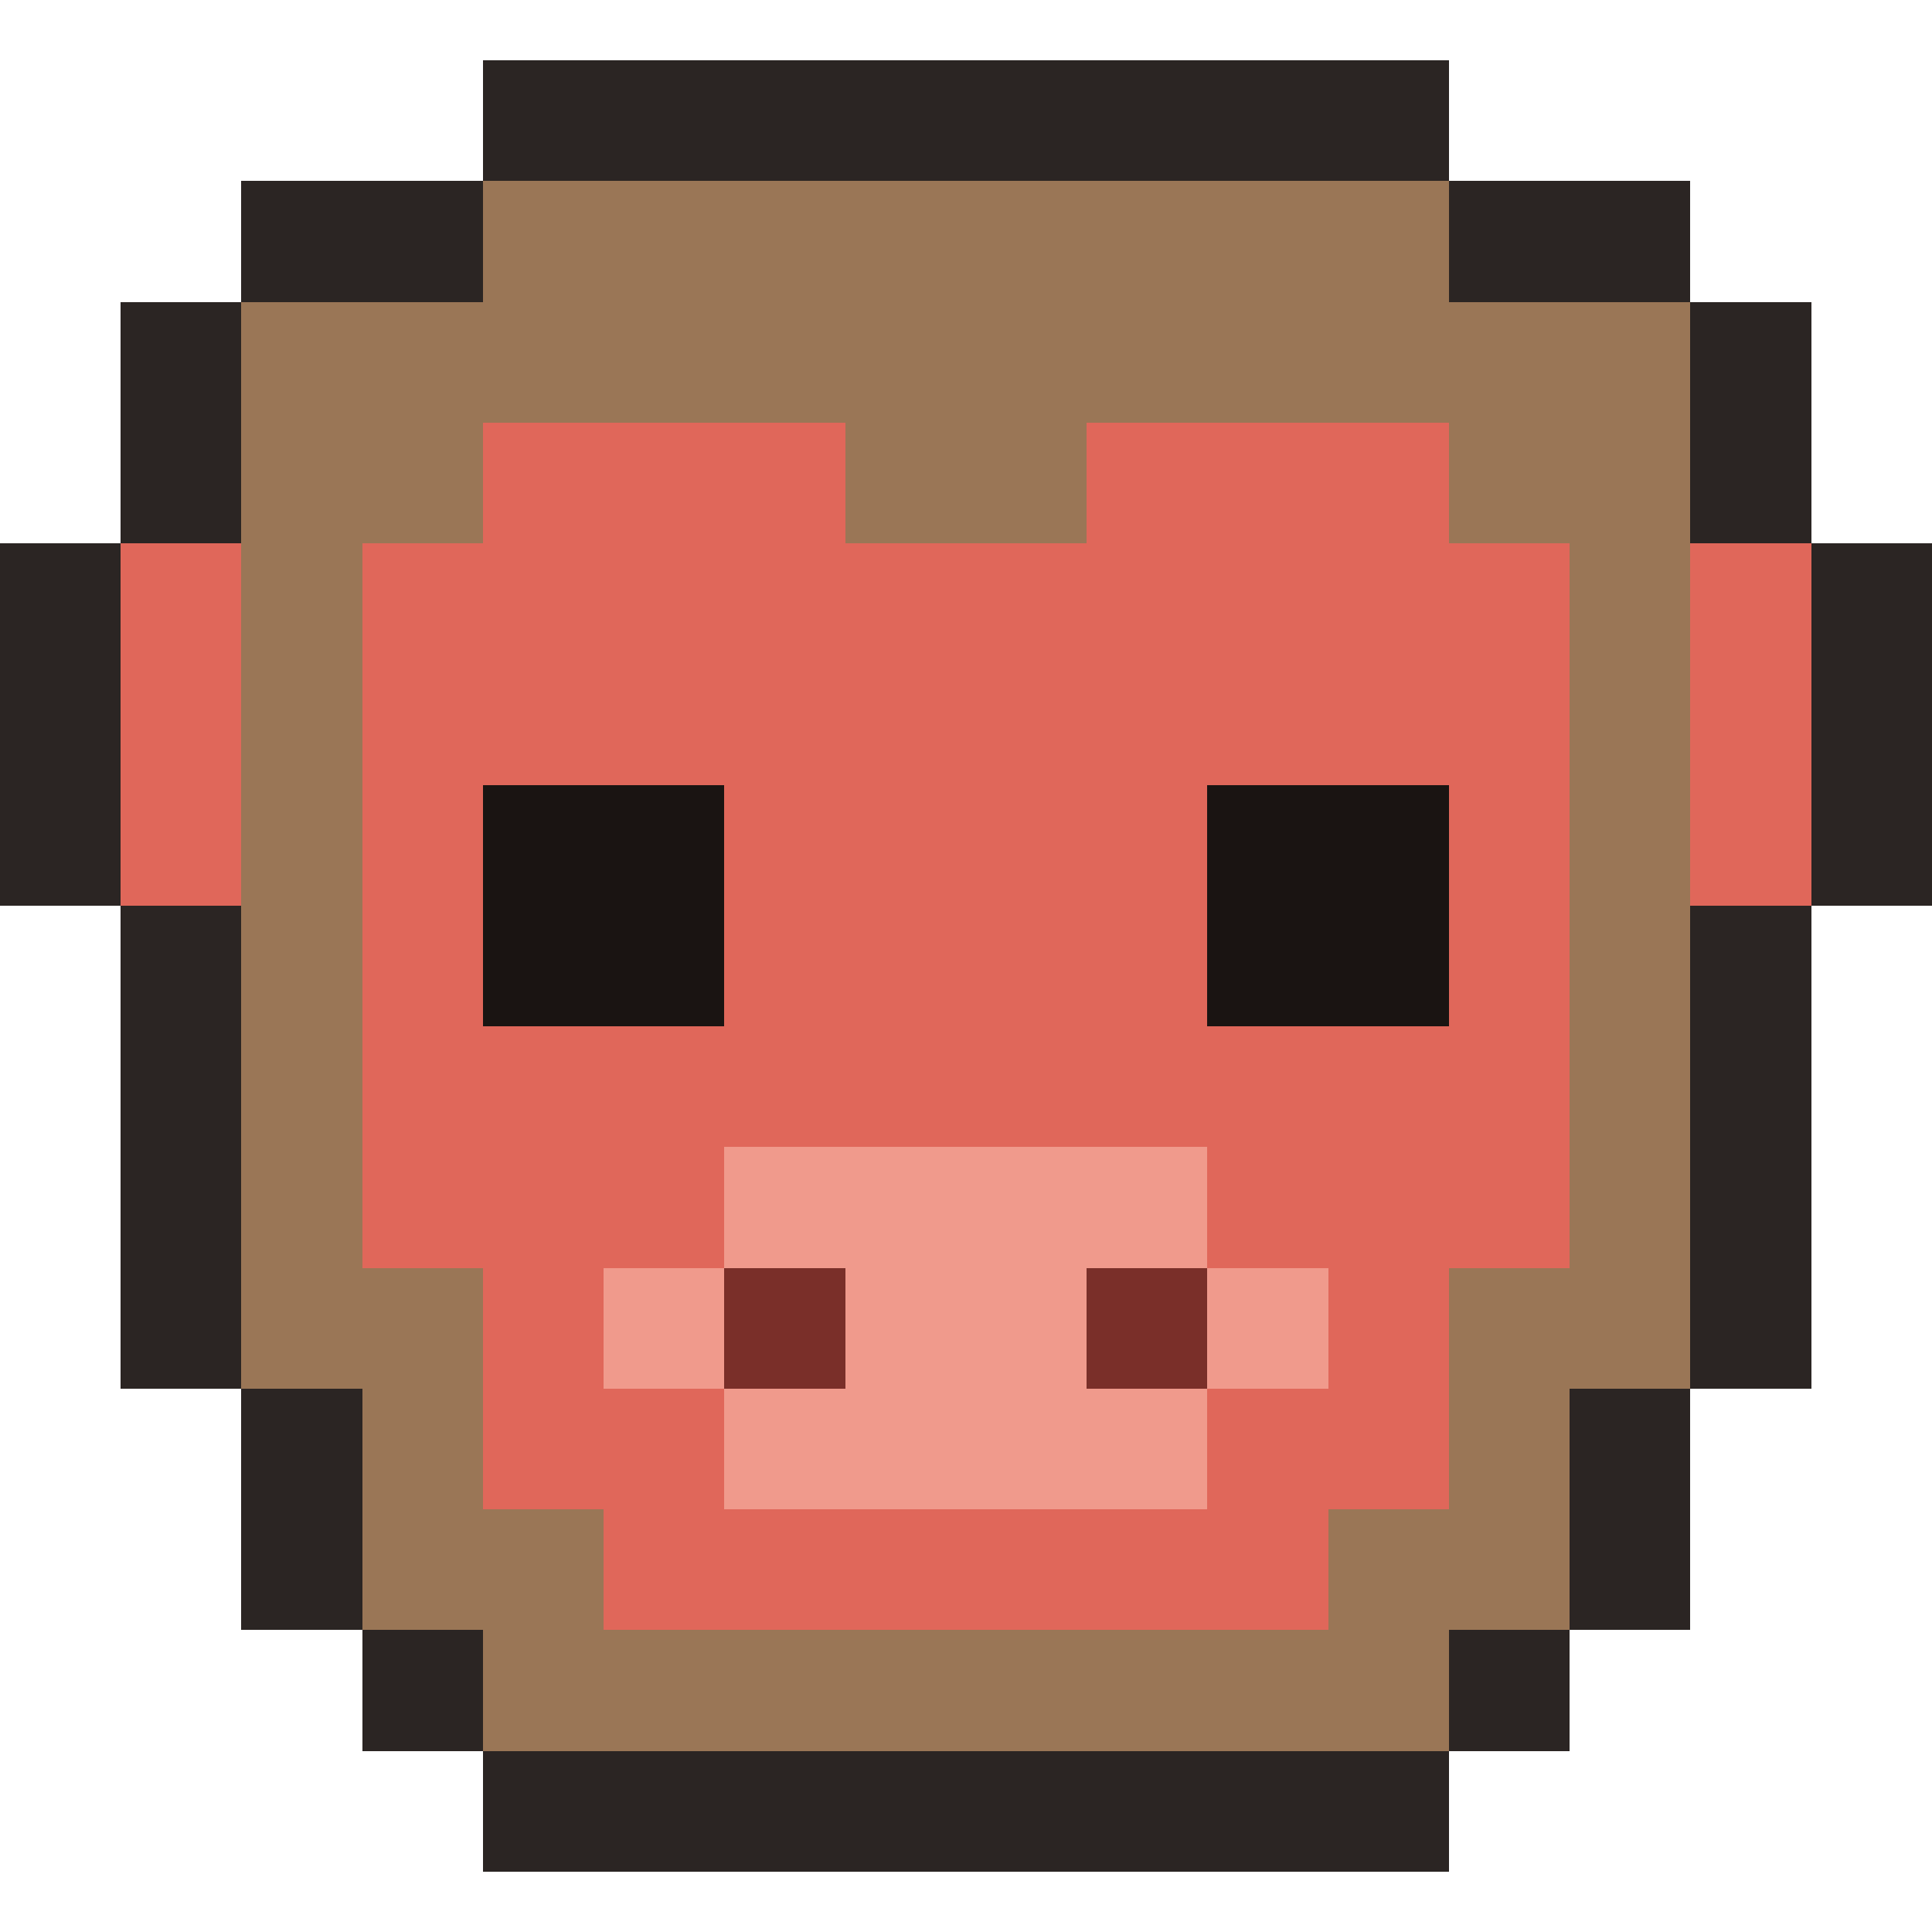
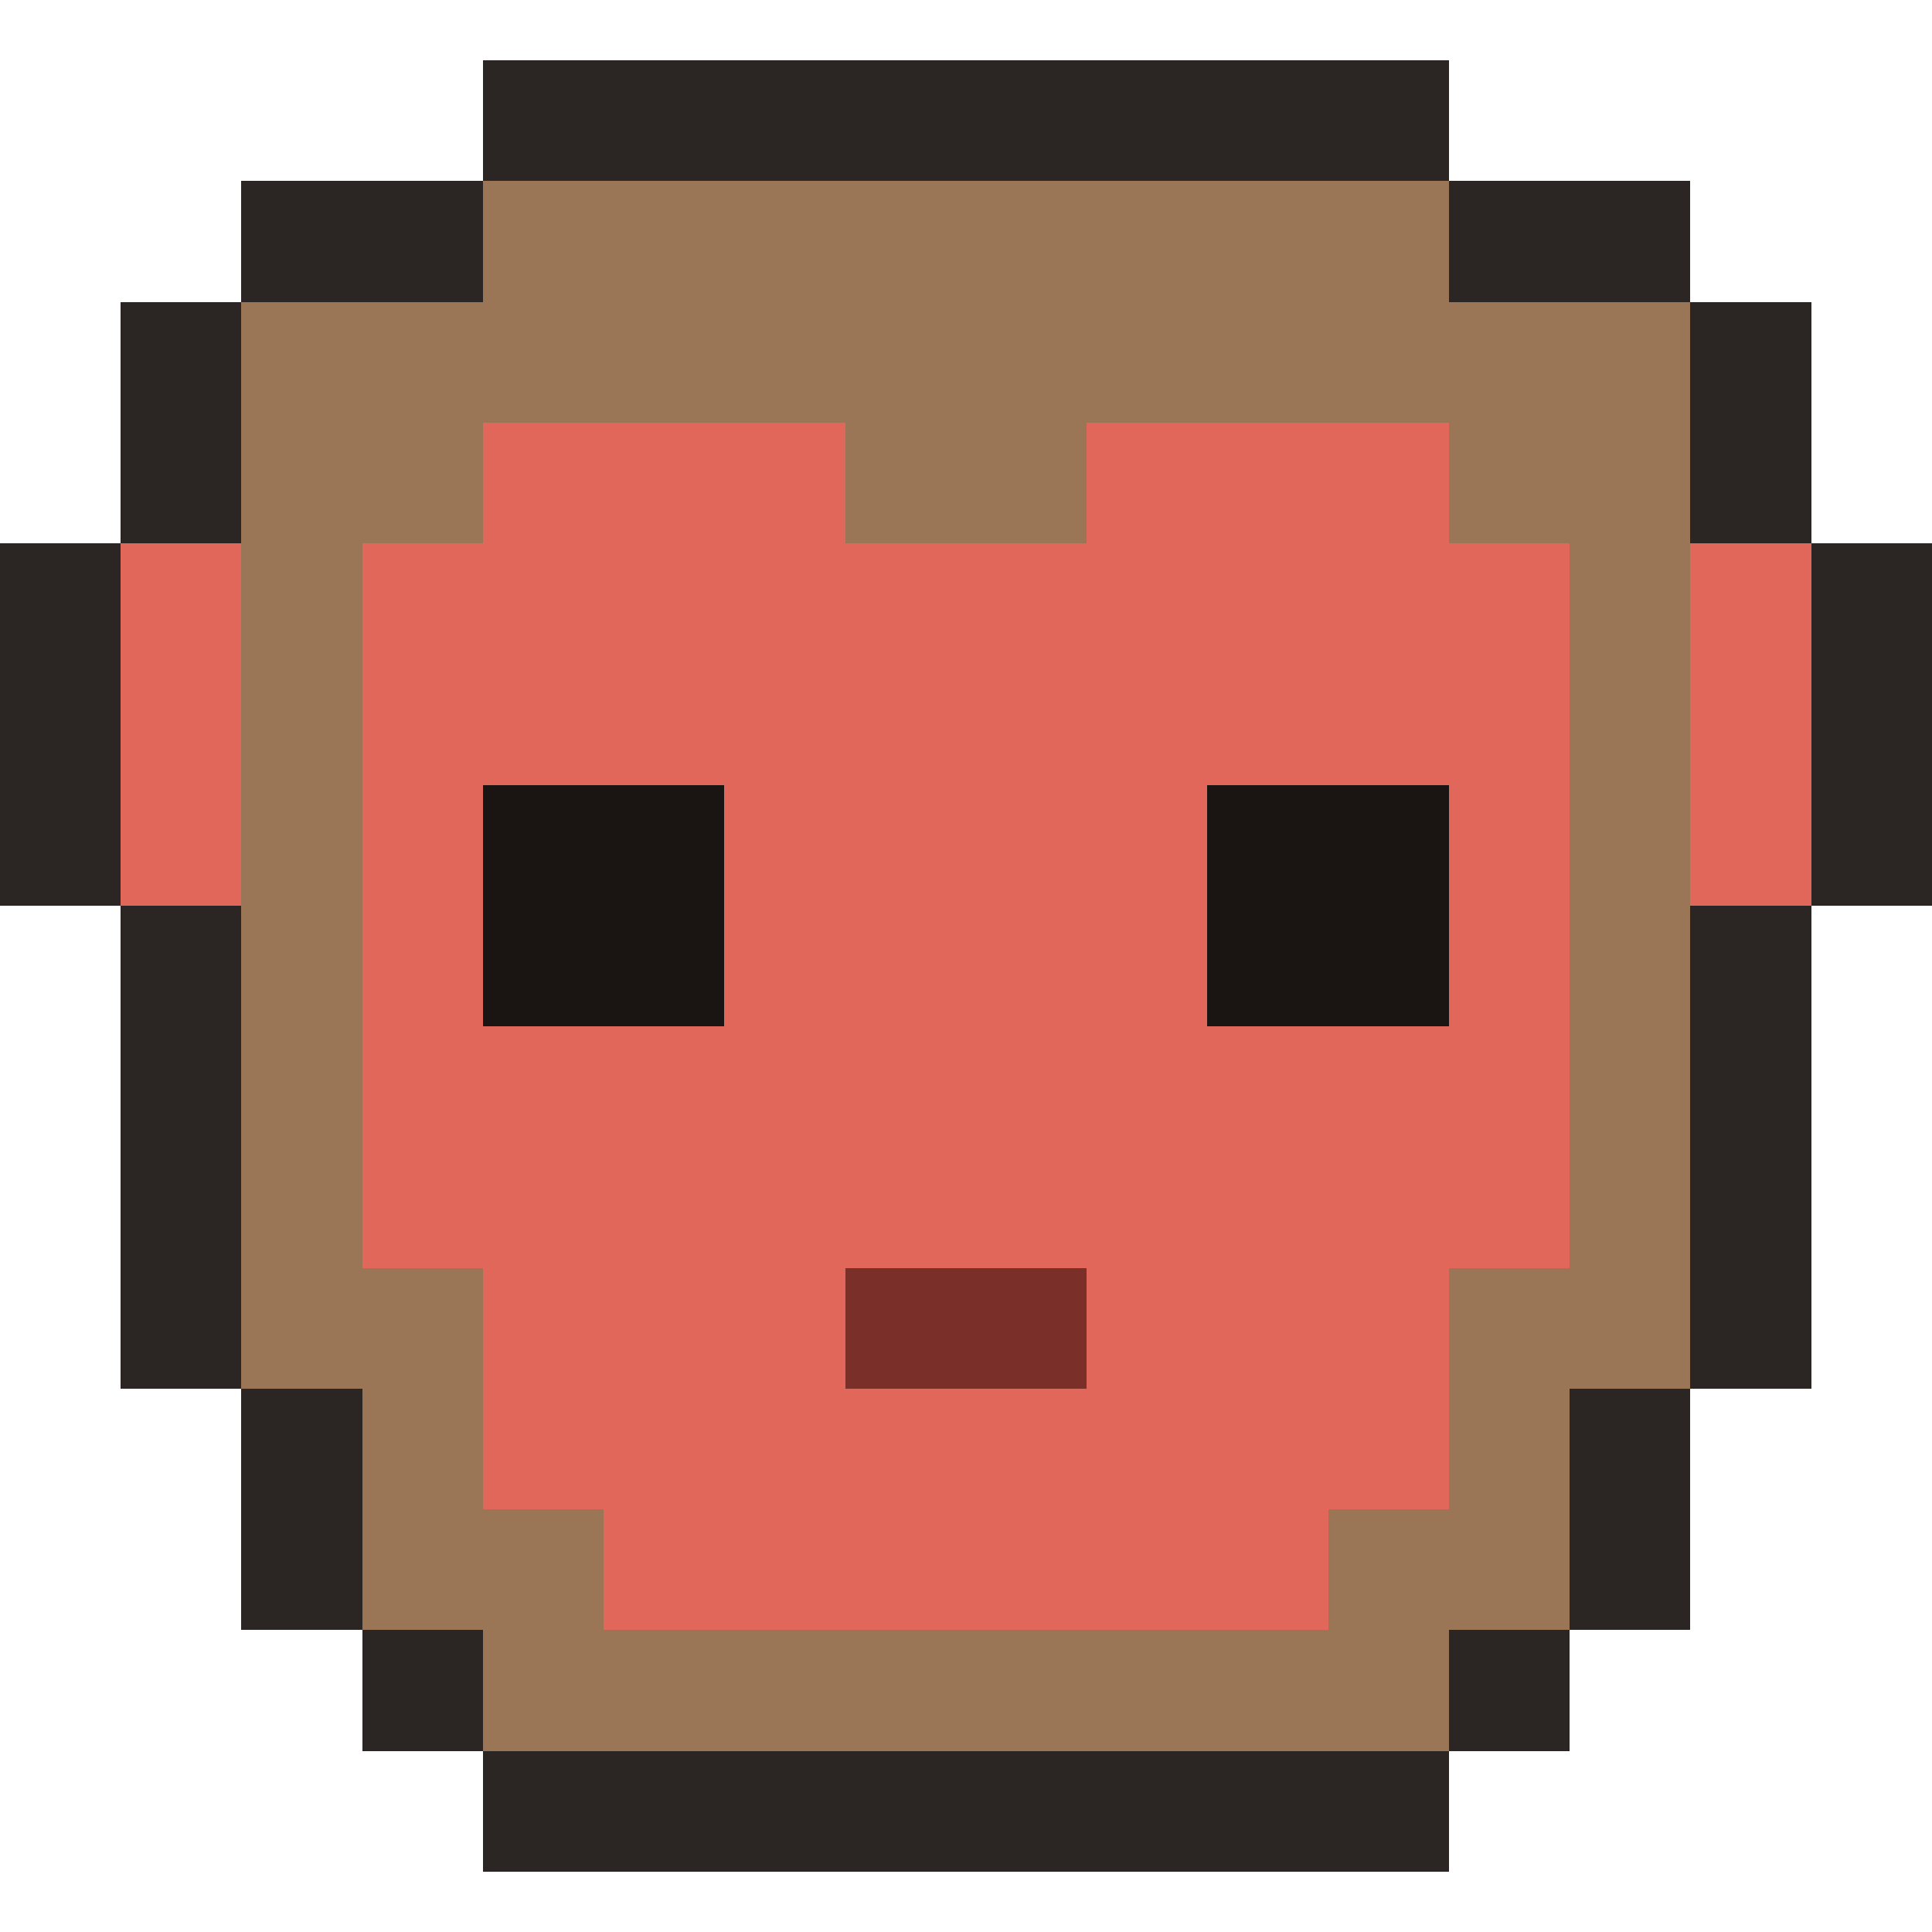
<svg xmlns="http://www.w3.org/2000/svg" viewBox="0 -0.5 16 16" shape-rendering="crispEdges">
  <rect x="4" y="0" width="8" height="1" fill="#2b2523" />
  <rect x="2" y="1" width="2" height="1" fill="#2b2523" />
  <rect x="4" y="1" width="8" height="1" fill="#9a7656" />
  <rect x="12" y="1" width="2" height="1" fill="#2b2523" />
  <rect x="1" y="2" width="1" height="1" fill="#2b2523" />
  <rect x="2" y="2" width="12" height="1" fill="#9a7656" />
  <rect x="14" y="2" width="1" height="1" fill="#2b2523" />
  <rect x="1" y="3" width="1" height="1" fill="#2b2523" />
  <rect x="2" y="3" width="2" height="1" fill="#9a7656" />
  <rect x="4" y="3" width="3" height="1" fill="#e0675a" />
  <rect x="7" y="3" width="2" height="1" fill="#9a7656" />
  <rect x="9" y="3" width="3" height="1" fill="#e0675a" />
  <rect x="12" y="3" width="2" height="1" fill="#9a7656" />
  <rect x="14" y="3" width="1" height="1" fill="#2b2523" />
  <rect x="0" y="4" width="1" height="1" fill="#2b2523" />
  <rect x="1" y="4" width="1" height="1" fill="#e0675a" />
  <rect x="2" y="4" width="1" height="1" fill="#9a7656" />
  <rect x="3" y="4" width="10" height="1" fill="#e0675a" />
  <rect x="13" y="4" width="1" height="1" fill="#9a7656" />
  <rect x="14" y="4" width="1" height="1" fill="#e0675a" />
  <rect x="15" y="4" width="1" height="1" fill="#2b2523" />
  <rect x="0" y="5" width="1" height="1" fill="#2b2523" />
  <rect x="1" y="5" width="1" height="1" fill="#e0675a" />
  <rect x="2" y="5" width="1" height="1" fill="#9a7656" />
  <rect x="3" y="5" width="10" height="1" fill="#e0675a" />
  <rect x="13" y="5" width="1" height="1" fill="#9a7656" />
  <rect x="14" y="5" width="1" height="1" fill="#e0675a" />
  <rect x="15" y="5" width="1" height="1" fill="#2b2523" />
  <rect x="0" y="6" width="1" height="1" fill="#2b2523" />
  <rect x="1" y="6" width="1" height="1" fill="#e0675a" />
  <rect x="2" y="6" width="1" height="1" fill="#9a7656" />
  <rect x="3" y="6" width="1" height="1" fill="#e0675a" />
  <rect x="4" y="6" width="2" height="1" fill="#1a1412" />
  <rect x="6" y="6" width="4" height="1" fill="#e0675a" />
  <rect x="10" y="6" width="2" height="1" fill="#1a1412" />
  <rect x="12" y="6" width="1" height="1" fill="#e0675a" />
  <rect x="13" y="6" width="1" height="1" fill="#9a7656" />
  <rect x="14" y="6" width="1" height="1" fill="#e0675a" />
  <rect x="15" y="6" width="1" height="1" fill="#2b2523" />
  <rect x="1" y="7" width="1" height="1" fill="#2b2523" />
  <rect x="2" y="7" width="1" height="1" fill="#9a7656" />
  <rect x="3" y="7" width="1" height="1" fill="#e0675a" />
  <rect x="4" y="7" width="2" height="1" fill="#1a1412" />
  <rect x="6" y="7" width="4" height="1" fill="#e0675a" />
  <rect x="10" y="7" width="2" height="1" fill="#1a1412" />
  <rect x="12" y="7" width="1" height="1" fill="#e0675a" />
  <rect x="13" y="7" width="1" height="1" fill="#9a7656" />
  <rect x="14" y="7" width="1" height="1" fill="#2b2523" />
  <rect x="1" y="8" width="1" height="1" fill="#2b2523" />
  <rect x="2" y="8" width="1" height="1" fill="#9a7656" />
  <rect x="3" y="8" width="10" height="1" fill="#e0675a" />
  <rect x="13" y="8" width="1" height="1" fill="#9a7656" />
  <rect x="14" y="8" width="1" height="1" fill="#2b2523" />
  <rect x="1" y="9" width="1" height="1" fill="#2b2523" />
  <rect x="2" y="9" width="1" height="1" fill="#9a7656" />
-   <rect x="3" y="9" width="3" height="1" fill="#e0675a" />
-   <rect x="6" y="9" width="4" height="1" fill="#f09a8c" />
-   <rect x="10" y="9" width="3" height="1" fill="#e0675a" />
+   <rect x="3" y="9" width="10" height="1" fill="#e0675a" />
  <rect x="13" y="9" width="1" height="1" fill="#9a7656" />
  <rect x="14" y="9" width="1" height="1" fill="#2b2523" />
  <rect x="1" y="10" width="1" height="1" fill="#2b2523" />
  <rect x="2" y="10" width="2" height="1" fill="#9a7656" />
-   <rect x="4" y="10" width="1" height="1" fill="#e0675a" />
-   <rect x="5" y="10" width="1" height="1" fill="#f09a8c" />
-   <rect x="6" y="10" width="1" height="1" fill="#7a2f29" />
-   <rect x="7" y="10" width="2" height="1" fill="#f09a8c" />
-   <rect x="9" y="10" width="1" height="1" fill="#7a2f29" />
-   <rect x="10" y="10" width="1" height="1" fill="#f09a8c" />
-   <rect x="11" y="10" width="1" height="1" fill="#e0675a" />
+   <rect x="4" y="10" width="3" height="1" fill="#e0675a" />
+   <rect x="7" y="10" width="2" height="1" fill="#7a2f29" />
+   <rect x="9" y="10" width="3" height="1" fill="#e0675a" />
  <rect x="12" y="10" width="2" height="1" fill="#9a7656" />
  <rect x="14" y="10" width="1" height="1" fill="#2b2523" />
  <rect x="2" y="11" width="1" height="1" fill="#2b2523" />
  <rect x="3" y="11" width="1" height="1" fill="#9a7656" />
-   <rect x="4" y="11" width="2" height="1" fill="#e0675a" />
-   <rect x="6" y="11" width="4" height="1" fill="#f09a8c" />
-   <rect x="10" y="11" width="2" height="1" fill="#e0675a" />
+   <rect x="4" y="11" width="8" height="1" fill="#e0675a" />
  <rect x="12" y="11" width="1" height="1" fill="#9a7656" />
  <rect x="13" y="11" width="1" height="1" fill="#2b2523" />
  <rect x="2" y="12" width="1" height="1" fill="#2b2523" />
  <rect x="3" y="12" width="2" height="1" fill="#9a7656" />
  <rect x="5" y="12" width="6" height="1" fill="#e0675a" />
  <rect x="11" y="12" width="2" height="1" fill="#9a7656" />
  <rect x="13" y="12" width="1" height="1" fill="#2b2523" />
  <rect x="3" y="13" width="1" height="1" fill="#2b2523" />
  <rect x="4" y="13" width="8" height="1" fill="#9a7656" />
  <rect x="12" y="13" width="1" height="1" fill="#2b2523" />
  <rect x="4" y="14" width="8" height="1" fill="#2b2523" />
</svg>
